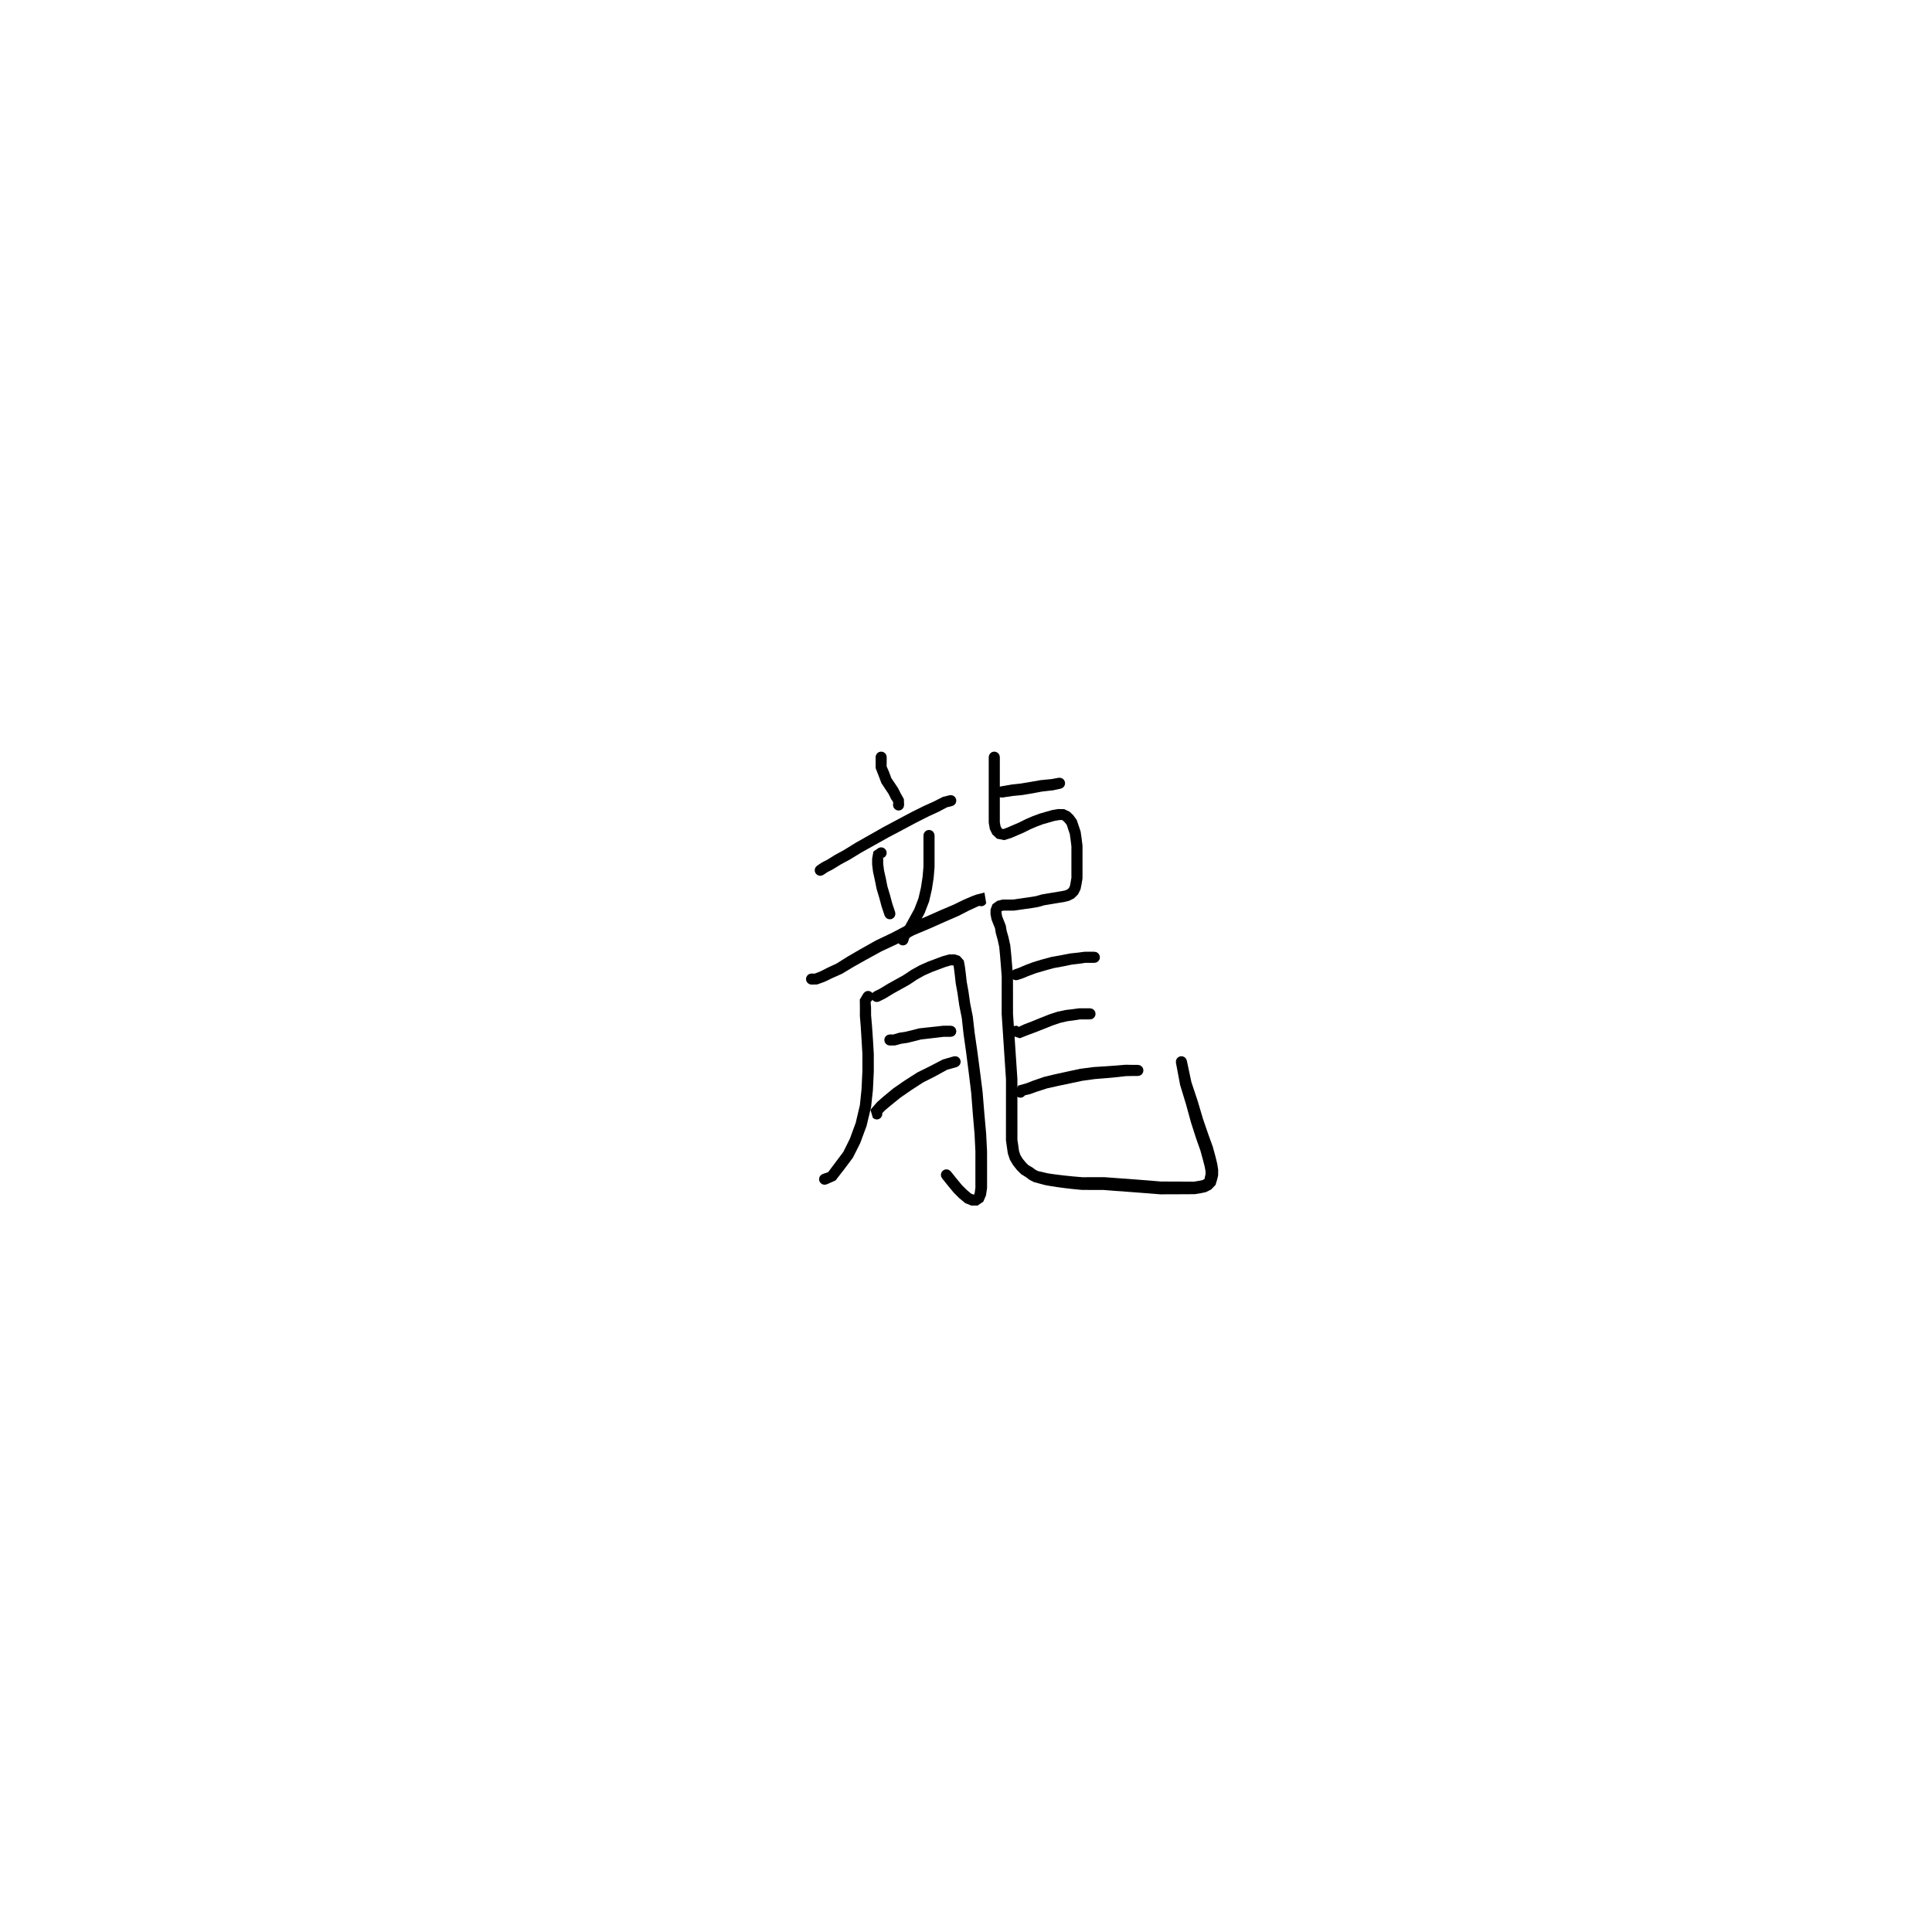
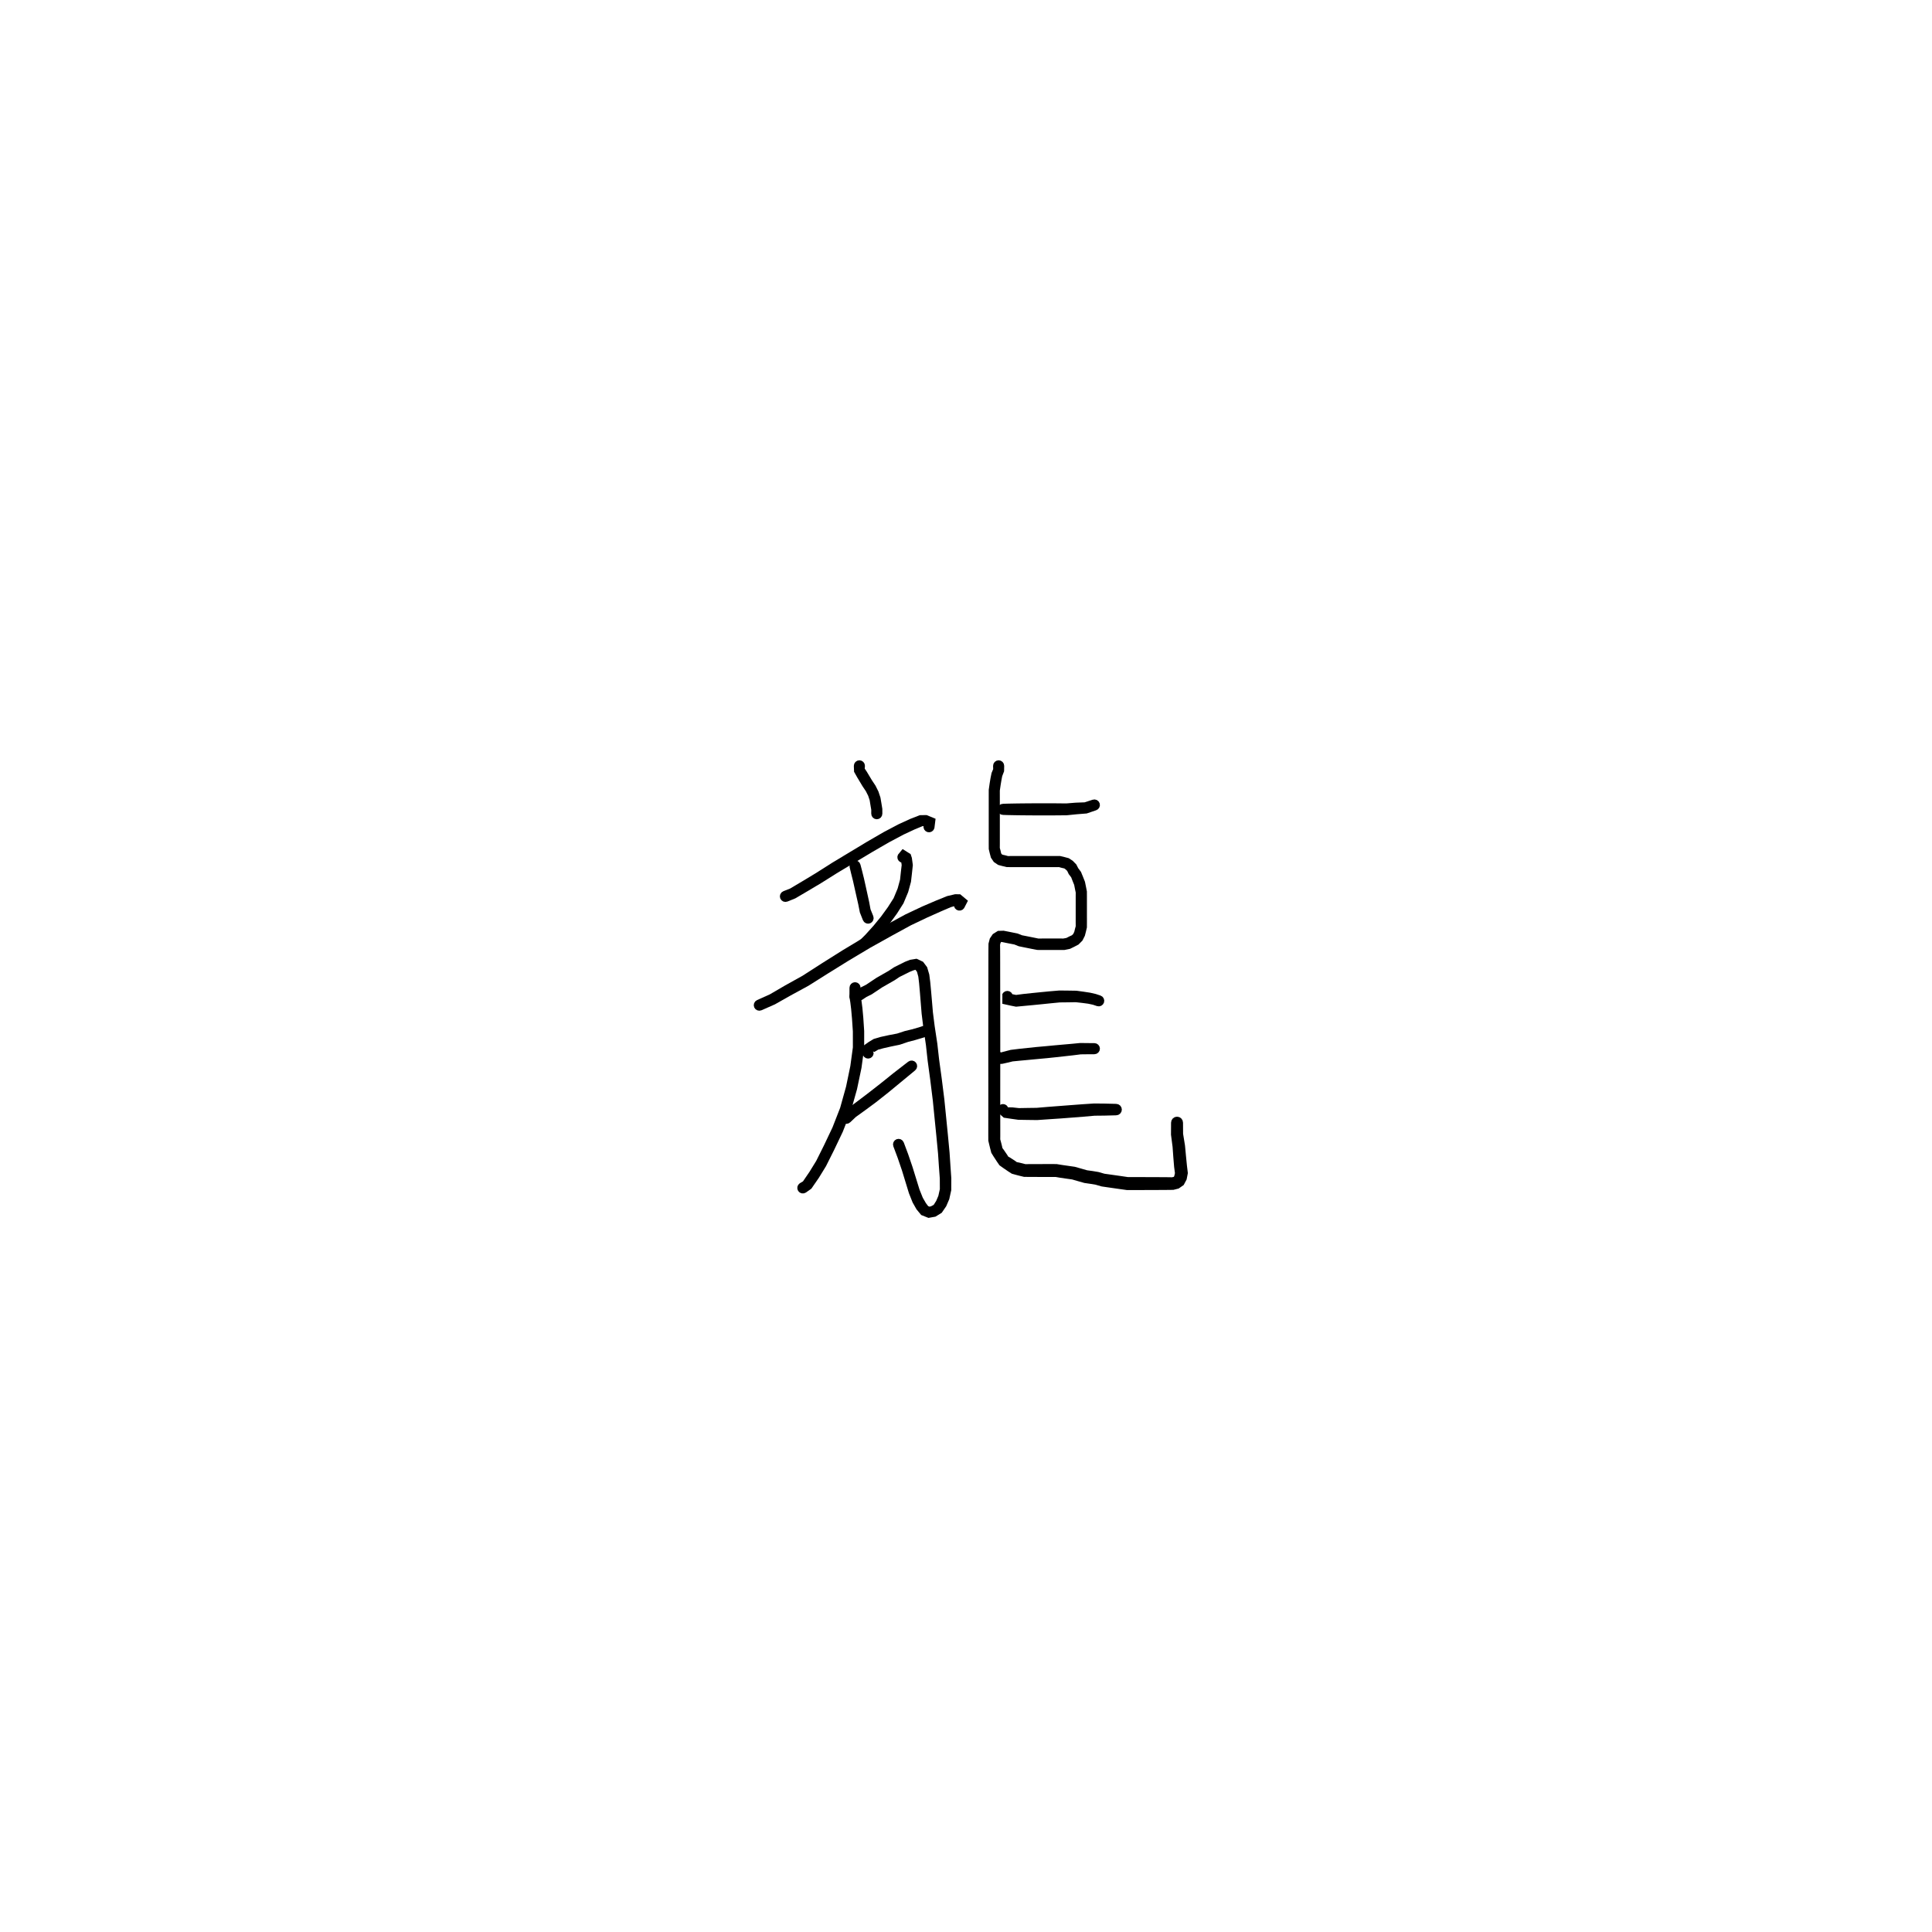
<svg xmlns="http://www.w3.org/2000/svg" viewBox="-300 -300 900 900" width="900" height="900" overflow="visible">
-   <path d="M 107.885 52.703 L 107.917 57.836 L 109.28 61.348 L 110.591 64.806 L 112.374 67.516 L 113.914 69.817 L 115.093 72.185 L 116.103 73.716 L 115.994 75 L 116.191 75.99 L 116.751 76.83 L 117.591 77.391 L 118.581 77.588 L 119.571 77.391 L 120.411 76.83 L 120.972 75.99 L 121.169 75 L 121.059 72.229 L 119.636 69.707 L 118.384 67.21 L 116.68 64.646 L 115.22 62.491 L 114.099 59.463 L 113.029 57.029 L 113.06 52.703 L 112.864 51.713 L 112.303 50.873 L 111.463 50.312 L 110.473 50.115 L 109.483 50.312 L 108.643 50.873 L 108.082 51.713 Z" fill="black" fill-rule="nonzero" />
-   <path d="M 83.53 107.558 L 85.425 106.289 L 88.254 104.808 L 91.499 102.78 L 95.973 100.356 L 101.258 97.125 L 107.716 93.522 L 114.182 89.908 L 121.055 86.286 L 127.108 83.054 L 132.705 80.235 L 137.162 78.182 L 141.195 76.06 L 143.533 75.483 L 144.446 75.052 L 145.124 74.304 L 145.465 73.354 L 145.416 72.345 L 144.984 71.433 L 144.237 70.754 L 143.286 70.414 L 142.278 70.463 L 139.21 71.238 L 134.865 73.44 L 130.403 75.44 L 124.648 78.298 L 118.54 81.552 L 111.629 85.227 L 105.122 88.911 L 98.607 92.604 L 93.351 95.86 L 88.906 98.301 L 85.665 100.327 L 82.818 101.819 L 80.659 103.252 L 79.945 103.966 L 79.557 104.898 L 79.556 105.908 L 79.942 106.841 L 80.655 107.555 L 81.587 107.943 L 82.597 107.944 Z" fill="black" fill-rule="nonzero" />
-   <path d="M 109.316 94.983 L 106.875 96.689 L 106.268 99.983 L 106.27 102.752 L 106.709 106.26 L 107.536 109.993 L 108.368 114.141 L 109.605 118.273 L 110.697 122.365 L 112.072 126.494 L 112.572 127.371 L 113.37 127.99 L 114.344 128.257 L 115.345 128.13 L 116.222 127.63 L 116.841 126.833 L 117.108 125.859 L 116.982 124.857 L 115.654 120.878 L 114.584 116.862 L 113.389 112.886 L 112.6 108.926 L 111.805 105.361 L 111.432 102.383 L 111.434 100.287 L 111.368 99.257 L 111.63 99.612 L 112.428 98.993 L 112.928 98.116 L 113.054 97.114 L 112.787 96.14 L 112.168 95.343 L 111.291 94.843 L 110.29 94.716 Z" fill="black" fill-rule="nonzero" />
-   <path d="M 130.183 89.189 L 130.183 91.216 L 130.183 93.649 L 130.182 96.486 L 130.182 99.73 L 130.185 103.666 L 129.795 108.34 L 129.012 113.43 L 127.865 118.428 L 125.959 123.381 L 123.611 127.672 L 121.698 131.132 L 119.08 134.455 L 118.153 137.02 L 118.027 138.021 L 118.294 138.995 L 118.913 139.793 L 119.79 140.293 L 120.792 140.419 L 121.765 140.152 L 122.563 139.533 L 123.063 138.656 L 123.487 137.167 L 126.004 134.003 L 128.146 130.166 L 130.663 125.538 L 132.811 119.95 L 134.096 114.408 L 134.935 108.957 L 135.356 103.901 L 135.358 99.73 L 135.358 96.486 L 135.358 93.649 L 135.358 91.216 L 135.358 89.189 L 135.161 88.199 L 134.6 87.36 L 133.76 86.799 L 132.77 86.602 L 131.78 86.799 L 130.941 87.36 L 130.38 88.199 Z" fill="black" fill-rule="nonzero" />
-   <path d="M 78.041 158.669 L 80.65 158.603 L 84.36 157.262 L 87.689 155.64 L 92.299 153.589 L 97.686 150.34 L 103.333 147.171 L 110.556 143.205 L 118.244 139.596 L 125.898 135.581 L 133.511 132.38 L 140.814 129.118 L 146.531 126.64 L 151.402 124.141 L 154.927 122.51 L 156.973 121.631 L 156.948 120.709 L 154.78 118.437 L 154.514 119.411 L 154.64 120.413 L 155.14 121.29 L 155.937 121.909 L 156.911 122.176 L 157.913 122.049 L 158.79 121.549 L 159.409 120.752 L 158.592 115.778 L 154.784 116.748 L 152.776 117.49 L 149.003 119.102 L 144.144 121.468 L 138.511 123.855 L 131.219 127.079 L 123.427 130.365 L 115.675 134.458 L 107.958 138.146 L 100.586 142.288 L 94.881 145.606 L 89.728 148.844 L 85.419 150.846 L 82.262 152.467 L 79.486 153.559 L 78.041 153.494 L 77.05 153.691 L 76.211 154.251 L 75.65 155.091 L 75.453 156.081 L 75.65 157.071 L 76.211 157.911 L 77.05 158.472 Z" fill="black" fill-rule="nonzero" />
-   <path d="M 102.239 162.754 L 100.519 165.634 L 100.574 169.51 L 100.562 173.233 L 100.955 178.168 L 101.342 184.219 L 101.736 191.018 L 101.731 198.989 L 101.338 207.369 L 100.568 214.814 L 98.628 223.028 L 95.906 230.456 L 92.841 236.621 L 89.349 241.272 L 85.781 246.039 L 83.161 246.922 L 82.314 247.473 L 81.743 248.305 L 81.534 249.293 L 81.719 250.285 L 82.27 251.132 L 83.102 251.703 L 84.09 251.912 L 85.083 251.727 L 89.219 249.907 L 93.489 244.404 L 97.294 239.325 L 100.716 232.517 L 103.669 224.54 L 105.783 215.727 L 106.635 207.766 L 107.053 199.119 L 107.048 190.874 L 106.631 183.889 L 106.208 177.778 L 105.79 172.984 L 105.778 169.408 L 105.563 166.798 L 106.545 165.624 L 106.93 164.691 L 106.929 163.682 L 106.542 162.749 L 105.827 162.036 L 104.894 161.651 L 103.884 161.652 L 102.952 162.039 Z" fill="black" fill-rule="nonzero" />
-   <path d="M 109.603 166.504 L 112.417 165.093 L 116.234 162.777 L 119.838 160.775 L 123.579 158.694 L 127.228 156.262 L 130.684 154.341 L 134.161 152.798 L 137.327 151.612 L 140.48 150.428 L 142.925 149.714 L 144.206 149.73 L 144.412 149.786 L 144.131 149.287 L 144.398 151.177 L 144.795 154.356 L 145.211 158.087 L 146.026 162.571 L 146.842 168.278 L 148.043 174.308 L 148.835 181.547 L 150.039 190.084 L 151.233 199.388 L 152.419 209.054 L 153.204 219.142 L 153.994 228.431 L 154.381 236.423 L 154.372 243.649 L 154.371 249.324 L 154.383 253.219 L 154.073 255.562 L 153.705 256.691 L 153.936 256.513 L 153.609 256.498 L 152.408 256.052 L 150.331 254.307 L 148.07 252.05 L 145.589 249.044 L 142.899 245.681 L 142.127 245.031 L 141.164 244.726 L 140.158 244.812 L 139.262 245.277 L 138.612 246.049 L 138.307 247.012 L 138.393 248.017 L 138.858 248.914 L 141.573 252.307 L 144.228 255.517 L 146.831 258.125 L 149.619 260.435 L 152.473 261.61 L 155.388 261.595 L 158.051 259.795 L 159.306 256.87 L 159.806 253.538 L 159.818 249.324 L 159.817 243.649 L 159.808 236.28 L 159.384 228.055 L 158.552 218.696 L 157.716 208.514 L 156.469 198.72 L 155.231 189.376 L 154.002 180.885 L 153.173 173.53 L 151.942 167.398 L 151.136 161.753 L 150.329 157.319 L 149.935 153.752 L 149.521 150.445 L 148.977 147.47 L 147.075 145.349 L 144.848 144.595 L 142.075 144.61 L 138.844 145.518 L 135.51 146.766 L 132.19 148.013 L 128.37 149.713 L 124.529 151.846 L 120.88 154.279 L 117.324 156.252 L 113.631 158.304 L 109.88 160.583 L 107.289 161.875 L 106.491 162.494 L 105.991 163.371 L 105.865 164.373 L 106.132 165.346 L 106.751 166.144 L 107.628 166.644 L 108.629 166.77 Z" fill="black" fill-rule="nonzero" />
-   <path d="M 114.527 187.047 L 116.979 187.012 L 119.94 186.208 L 122.744 185.815 L 126.109 184.977 L 129.172 184.205 L 132.653 183.811 L 136.305 183.388 L 139.679 182.988 L 142.905 182.993 L 143.896 182.796 L 144.735 182.235 L 145.296 181.396 L 145.493 180.405 L 145.296 179.415 L 144.735 178.576 L 143.896 178.015 L 142.905 177.818 L 139.375 177.822 L 135.722 178.234 L 132.077 178.621 L 128.26 179.038 L 124.837 179.888 L 121.715 180.671 L 118.844 181.09 L 116.129 181.907 L 114.527 181.872 L 113.537 182.069 L 112.697 182.63 L 112.136 183.469 L 111.94 184.459 L 112.136 185.45 L 112.697 186.289 L 113.537 186.85 Z" fill="black" fill-rule="nonzero" />
-   <path d="M 110.276 217.089 L 110.047 219.508 L 112.322 217.166 L 115.03 214.9 L 119.398 211.359 L 124.541 207.791 L 130.048 204.222 L 135.612 201.411 L 141.213 198.333 L 145.643 197.083 L 146.541 196.621 L 147.194 195.851 L 147.503 194.89 L 147.42 193.884 L 146.959 192.986 L 146.189 192.333 L 145.228 192.024 L 144.222 192.107 L 139.193 193.559 L 133.172 196.697 L 127.385 199.562 L 121.54 203.29 L 116.143 207.019 L 111.592 210.775 L 108.624 213.375 L 105.494 216.979 L 106.616 220.749 L 107.456 221.309 L 108.446 221.506 L 109.436 221.309 L 110.276 220.749 L 110.836 219.909 L 111.033 218.919 L 110.836 217.929 Z" fill="black" fill-rule="nonzero" />
-   <path d="M 160.588 52.703 L 160.588 54.73 L 160.588 56.757 L 160.588 59.189 L 160.588 62.027 L 160.588 65.27 L 160.588 68.919 L 160.588 72.973 L 160.588 76.622 L 160.588 79.865 L 160.595 83.292 L 161.103 86.284 L 162.286 88.666 L 164.451 90.693 L 167.869 91.361 L 170.996 90.388 L 173.925 89.135 L 176.837 87.885 L 180.081 86.264 L 182.785 85.105 L 185.886 83.941 L 188.616 83.164 L 191.325 82.386 L 193.41 82.036 L 194.641 81.985 L 195.32 82.376 L 196.076 83.17 L 196.942 84.265 L 197.613 86.359 L 198.357 88.555 L 198.719 91.153 L 199.107 94.215 L 199.102 97.297 L 199.102 100.541 L 199.102 103.784 L 199.102 106.622 L 199.111 108.839 L 198.738 111.024 L 198.424 112.695 L 197.962 113.631 L 197.347 114.246 L 196.321 114.739 L 195.101 115.03 L 192.75 115.421 L 190.318 115.826 L 187.885 116.231 L 185.297 116.668 L 182.459 117.479 L 180.215 117.848 L 177.404 118.249 L 174.566 118.655 L 171.896 119.042 L 169.662 119.034 L 166.972 119.047 L 164.589 119.649 L 162.371 121.221 L 161.425 123.688 L 161.414 125.961 L 161.912 128.447 L 162.798 130.692 L 163.513 132.439 L 163.89 134.773 L 164.708 137.657 L 165.468 141.082 L 165.845 144.966 L 166.24 149.804 L 166.632 154.962 L 166.624 160.541 L 166.619 166.216 L 166.615 172.385 L 167.021 178.554 L 167.421 184.636 L 167.823 190.717 L 168.226 196.798 L 168.625 202.794 L 168.621 208.378 L 168.619 214.054 L 168.617 218.919 L 168.613 223.378 L 168.611 227.432 L 168.615 231.248 L 169.044 234.297 L 169.492 237.357 L 170.473 240.295 L 171.931 242.75 L 173.741 245.023 L 175.714 246.987 L 177.892 248.331 L 179.573 249.603 L 181.674 250.671 L 183.587 251.191 L 185.203 251.621 L 186.949 252.079 L 189.5 252.538 L 192.391 252.982 L 195.674 253.424 L 199.371 253.861 L 203.993 254.305 L 208.986 254.326 L 214.142 254.338 L 219.306 254.746 L 224.981 255.156 L 230.243 255.558 L 235.504 255.958 L 240.484 256.36 L 245.473 256.349 L 249.527 256.332 L 253.176 256.317 L 256.627 256.294 L 259.373 255.84 L 261.797 255.324 L 264.189 254.122 L 266.24 251.982 L 266.954 249.627 L 267.449 247.622 L 267.484 245.001 L 267.049 242.211 L 266.231 238.826 L 264.97 234.215 L 262.902 228.485 L 260.424 221.304 L 257.909 212.83 L 254.991 204.059 L 252.875 194.087 L 252.488 193.155 L 251.773 192.442 L 250.84 192.056 L 249.83 192.057 L 248.898 192.445 L 248.185 193.159 L 247.8 194.092 L 247.801 195.102 L 249.739 205.4 L 252.496 214.467 L 254.846 223.02 L 257.234 230.434 L 259.219 236.055 L 260.391 240.363 L 261.194 243.465 L 261.57 245.539 L 261.605 246.973 L 261.289 248.211 L 261.193 249.099 L 260.811 249.392 L 259.96 249.811 L 258.33 250.106 L 256.211 250.463 L 253.176 250.439 L 249.527 250.425 L 245.473 250.408 L 240.732 250.397 L 235.982 249.988 L 230.703 249.577 L 225.424 249.169 L 219.748 248.768 L 214.372 248.364 L 208.986 248.376 L 204.25 248.397 L 199.954 248.031 L 196.353 247.657 L 193.15 247.288 L 190.365 246.921 L 188.051 246.57 L 186.554 246.216 L 184.926 245.836 L 183.596 245.545 L 182.454 244.992 L 180.892 243.831 L 179.016 242.742 L 177.746 241.463 L 176.313 239.683 L 175.338 238.084 L 174.697 236.156 L 174.335 233.541 L 173.952 230.914 L 173.956 227.432 L 173.954 223.378 L 173.951 218.919 L 173.948 214.054 L 173.946 208.378 L 173.942 202.611 L 173.531 196.445 L 173.123 190.364 L 172.714 184.283 L 172.304 178.202 L 171.898 172.209 L 171.895 166.216 L 171.89 160.541 L 171.881 154.768 L 171.463 149.386 L 171.047 144.493 L 170.613 140.269 L 169.751 136.397 L 168.947 133.606 L 168.514 131.075 L 167.607 128.768 L 166.872 126.959 L 166.559 125.39 L 166.548 124.42 L 166.412 124.454 L 166.627 124.405 L 167.487 124.196 L 169.662 124.209 L 172.293 124.201 L 175.298 123.778 L 178.136 123.372 L 181.002 122.963 L 183.622 122.521 L 186.46 121.71 L 188.736 121.336 L 191.169 120.931 L 193.601 120.525 L 196.116 120.105 L 198.138 119.585 L 200.355 118.457 L 202.173 116.639 L 203.333 114.332 L 203.83 111.949 L 204.268 109.269 L 204.277 106.622 L 204.277 103.784 L 204.277 100.541 L 204.277 97.297 L 204.272 93.893 L 203.849 90.469 L 203.4 87.391 L 202.522 84.722 L 201.571 81.951 L 200.005 79.803 L 198.328 78.165 L 195.764 76.934 L 192.941 76.883 L 190.161 77.344 L 187.195 78.188 L 184.249 79.032 L 180.863 80.3 L 177.892 81.574 L 174.649 83.196 L 171.886 84.378 L 169.139 85.558 L 167.401 86.207 L 166.765 86.064 L 166.497 85.658 L 166.059 84.797 L 165.757 82.924 L 165.763 79.865 L 165.763 76.622 L 165.763 72.973 L 165.763 68.919 L 165.763 65.27 L 165.763 62.027 L 165.763 59.189 L 165.763 56.757 L 165.763 54.73 L 165.763 52.703 L 165.566 51.713 L 165.005 50.873 L 164.166 50.312 L 163.176 50.115 L 162.185 50.312 L 161.346 50.873 L 160.785 51.713 Z" fill="black" fill-rule="nonzero" />
-   <path d="M 174.129 156.509 L 176.27 155.803 L 179.548 154.47 L 182.661 153.322 L 186.611 152.159 L 190.928 150.973 L 195.293 150.168 L 199.261 149.352 L 202.823 148.938 L 205.536 148.526 L 207.77 148.533 L 209.797 148.533 L 210.787 148.336 L 211.627 147.776 L 212.188 146.936 L 212.385 145.946 L 212.188 144.956 L 211.627 144.116 L 210.787 143.555 L 209.797 143.358 L 207.77 143.358 L 205.139 143.366 L 202.177 143.764 L 198.442 144.162 L 194.302 144.967 L 189.748 145.784 L 185.146 147.031 L 180.987 148.3 L 177.614 149.584 L 174.405 150.954 L 172.493 151.599 L 171.615 152.099 L 170.996 152.897 L 170.73 153.871 L 170.856 154.872 L 171.356 155.749 L 172.154 156.368 L 173.127 156.635 Z" fill="black" fill-rule="nonzero" />
-   <path d="M 172.154 182.72 L 175.09 183.651 L 179.157 182.047 L 182.384 180.86 L 186.471 179.253 L 190.457 177.66 L 193.891 176.494 L 197.284 175.715 L 200.415 175.305 L 203.091 174.891 L 205.743 174.885 L 207.77 174.885 L 208.76 174.688 L 209.6 174.127 L 210.161 173.287 L 210.358 172.297 L 210.161 171.307 L 209.6 170.468 L 208.76 169.907 L 207.77 169.71 L 205.743 169.71 L 202.72 169.703 L 199.721 170.1 L 196.364 170.501 L 192.46 171.343 L 188.597 172.611 L 184.475 174.261 L 180.454 175.896 L 177.195 177.142 L 174.234 178.511 L 174.468 178.091 L 173.494 177.824 L 172.493 177.951 L 171.615 178.451 L 170.996 179.248 L 170.73 180.222 L 170.856 181.224 L 171.356 182.101 Z" fill="black" fill-rule="nonzero" />
-   <path d="M 177.925 208.784 L 176.397 210.492 L 179.784 209.704 L 183.126 208.505 L 187.839 206.985 L 192.973 205.846 L 198.633 204.658 L 204.199 203.475 L 210.087 202.662 L 215.685 202.213 L 220.583 201.75 L 224.531 201.301 L 228.041 201.236 L 230.068 201.236 L 231.058 201.039 L 231.897 200.478 L 232.458 199.639 L 232.655 198.649 L 232.458 197.658 L 231.897 196.819 L 231.058 196.258 L 230.068 196.061 L 228.041 196.061 L 224.252 195.997 L 220.093 196.358 L 215.261 196.706 L 209.508 197.067 L 203.233 197.876 L 197.448 199.126 L 191.756 200.37 L 186.35 201.664 L 181.334 203.387 L 178.189 204.62 L 174.279 205.725 L 172.75 208.784 L 172.947 209.774 L 173.508 210.613 L 174.348 211.174 L 175.338 211.371 L 176.328 211.174 L 177.167 210.613 L 177.728 209.774 Z" fill="black" fill-rule="nonzero" />
-   <path d="M 167.23 66.331 L 166.554 66.316 L 165.558 66.514 L 164.713 67.078 L 164.149 67.923 L 163.951 68.919 L 164.149 69.915 L 164.713 70.76 L 165.558 71.324 L 166.554 71.522 L 167.23 71.506 L 168.22 71.309 L 169.059 70.749 L 169.62 69.909 L 169.817 68.919 L 169.62 67.929 L 169.059 67.089 L 168.22 66.528 Z M 166.94 71.493 L 169.67 71.132 L 172.021 70.766 L 176.109 70.384 L 181.071 69.554 L 185.441 68.734 L 190.576 68.155 L 194.089 67.402 L 195.021 67.015 L 195.734 66.3 L 196.119 65.367 L 196.118 64.357 L 195.731 63.425 L 195.016 62.712 L 194.083 62.327 L 193.074 62.328 L 189.829 62.926 L 184.694 63.428 L 180.145 64.23 L 175.378 65.022 L 171.357 65.45 L 168.843 65.895 L 166.168 66.345 L 165.212 66.688 L 164.461 67.372 L 164.028 68.291 L 163.98 69.305 L 164.323 70.261 L 165.007 71.012 L 165.926 71.445 Z" fill="black" fill-rule="nonzero" />
+   <path d="M 97.75 56.757 L 97.856 59.528 L 99.332 62.144 L 100.548 64.171 L 101.8 66.256 L 103.371 68.602 L 104.436 70.725 L 105.125 72.79 L 105.488 75.02 L 105.869 77.261 L 105.858 79.054 L 106.055 80.044 L 106.616 80.884 L 107.456 81.445 L 108.446 81.642 L 109.436 81.445 L 110.276 80.884 L 110.836 80.044 L 111.033 79.054 L 111.023 76.793 L 110.593 74.169 L 110.145 71.535 L 109.213 68.735 L 107.845 65.992 L 106.173 63.473 L 104.993 61.504 L 103.777 59.477 L 102.82 58.039 L 102.925 56.757 L 102.728 55.767 L 102.167 54.927 L 101.328 54.366 L 100.338 54.169 L 99.348 54.366 L 98.508 54.927 L 97.947 55.767 Z" fill="black" fill-rule="nonzero" />
+   <path d="M 66.839 119.97 L 70.454 118.51 L 76.534 114.938 L 82.66 111.282 L 90.37 106.437 L 98.463 101.605 L 106.562 96.764 L 114.207 92.343 L 120.992 88.741 L 126.125 86.35 L 129.76 84.849 L 131.473 84.905 L 131.068 83.452 L 130.26 84.508 L 130.211 85.516 L 130.552 86.466 L 131.23 87.214 L 132.143 87.645 L 133.151 87.694 L 134.102 87.354 L 134.849 86.676 L 135.281 85.763 L 135.824 81.413 L 131.636 79.69 L 128.484 79.745 L 124.01 81.488 L 118.603 83.962 L 111.604 87.657 L 103.843 92.154 L 95.726 97.044 L 87.603 101.941 L 79.908 106.826 L 73.871 110.467 L 68.06 113.922 L 64.917 115.165 L 64.071 115.716 L 63.5 116.548 L 63.291 117.536 L 63.476 118.529 L 64.027 119.375 L 64.859 119.946 L 65.847 120.155 Z" fill="black" fill-rule="nonzero" />
+   <path d="M 95.801 104.006 L 96.441 106.717 L 97.385 110.467 L 98.188 114.081 L 99.008 117.728 L 99.823 121.338 L 100.558 125.054 L 101.989 128.664 L 102.54 129.51 L 103.373 130.081 L 104.36 130.29 L 105.353 130.105 L 106.199 129.555 L 106.77 128.722 L 106.979 127.734 L 106.794 126.742 L 105.523 123.594 L 104.907 120.283 L 104.101 116.596 L 103.299 112.946 L 102.48 109.263 L 101.532 105.445 L 100.821 102.751 L 100.39 101.838 L 99.642 101.16 L 98.692 100.819 L 97.683 100.868 L 96.77 101.299 L 96.092 102.047 L 95.751 102.998 Z" fill="black" fill-rule="nonzero" />
+   <path d="M 122.922 100.481 L 122.102 100.428 L 119.445 99.96 L 119.681 100.645 L 120.035 102.973 L 119.646 106.335 L 119.28 109.761 L 118.162 113.879 L 116.287 118.398 L 113.605 122.596 L 110.453 126.931 L 106.889 131.287 L 103.183 135.389 L 100.535 138.035 L 99.974 138.875 L 99.777 139.865 L 99.974 140.855 L 100.535 141.695 L 101.375 142.255 L 102.365 142.452 L 103.355 142.255 L 104.195 141.695 L 106.952 138.936 L 110.814 134.659 L 114.547 130.096 L 117.881 125.512 L 120.875 120.791 L 123.055 115.581 L 124.369 110.779 L 124.813 106.909 L 125.235 102.973 L 124.779 99.625 L 124.203 97.878 L 120.466 95.518 L 118.294 98.167 L 118.027 99.141 L 118.153 100.143 L 118.653 101.02 L 119.451 101.639 L 120.425 101.905 L 121.426 101.779 L 122.303 101.279 Z" fill="black" fill-rule="nonzero" />
+   <path d="M 54.767 170.608 L 60.993 167.863 L 68.398 163.673 L 76.587 159.217 L 85.59 153.546 L 95.31 147.517 L 105.4 141.492 L 115.495 135.861 L 124.333 131.036 L 131.914 127.426 L 138.319 124.568 L 142.991 122.561 L 145.775 121.813 L 146.606 121.785 L 145.723 119.595 L 144.807 120.186 L 144.421 121.119 L 144.422 122.129 L 144.81 123.061 L 145.524 123.775 L 146.457 124.16 L 147.467 124.159 L 148.399 123.772 L 149.112 123.057 L 150.898 119.595 L 147.313 116.594 L 144.901 116.566 L 141.198 117.439 L 136.141 119.486 L 129.573 122.304 L 121.748 125.991 L 112.748 130.895 L 102.573 136.616 L 92.393 142.753 L 82.653 148.886 L 73.819 154.566 L 65.791 159.029 L 58.601 163.219 L 52.665 165.879 L 51.84 166.461 L 51.301 167.314 L 51.13 168.309 L 51.352 169.294 L 51.934 170.119 L 52.787 170.658 L 53.782 170.83 Z" fill="black" fill-rule="nonzero" />
+   <path d="M 95.723 160.135 L 95.713 162.162 L 95.707 164.426 L 96.118 166.993 L 96.5 170.141 L 96.894 174.527 L 97.295 180.483 L 97.302 187.916 L 96.122 196.576 L 94.143 206.133 L 91.375 216.066 L 87.814 225.185 L 83.817 233.594 L 80.231 240.783 L 77.086 245.889 L 74.058 250.332 L 72.551 251.225 L 71.837 251.939 L 71.449 252.871 L 71.448 253.881 L 71.834 254.814 L 72.547 255.528 L 73.479 255.916 L 74.489 255.917 L 75.422 255.531 L 77.969 253.722 L 81.428 248.705 L 84.769 243.271 L 88.481 235.866 L 92.592 227.248 L 96.328 217.717 L 99.235 207.38 L 101.31 197.478 L 102.563 188.301 L 102.57 180.328 L 102.16 174.122 L 101.744 169.589 L 101.315 166.25 L 100.914 163.953 L 100.909 162.162 L 100.898 160.135 L 100.701 159.145 L 100.14 158.305 L 99.301 157.745 L 98.311 157.548 L 97.321 157.745 L 96.481 158.305 L 95.92 159.145 Z" fill="black" fill-rule="nonzero" />
+   <path d="M 99.129 166.644 L 101.495 165.828 L 103.656 164.405 L 106.101 163.181 L 108.665 161.477 L 111.018 159.906 L 113.784 158.328 L 116.694 156.663 L 119.074 155.073 L 121.36 153.936 L 123.706 152.761 L 125.406 152.073 L 126.403 151.761 L 126.626 151.965 L 127.165 152.695 L 127.787 154.97 L 128.148 157.976 L 128.537 162.389 L 128.927 167.246 L 129.328 172.174 L 130.136 178.744 L 131.336 186.835 L 132.134 194.117 L 133.344 203.051 L 134.548 212.737 L 135.353 220.809 L 136.167 228.911 L 136.977 237.386 L 137.383 243.428 L 137.795 249.018 L 137.816 253.948 L 137.128 257.046 L 136.119 259.423 L 134.963 261.247 L 133.821 261.884 L 133.032 262.115 L 132.357 261.844 L 131.303 260.438 L 129.864 257.942 L 128.338 254.144 L 126.738 248.966 L 125.096 243.659 L 123.045 237.643 L 121.004 232.2 L 120.472 231.342 L 119.652 230.753 L 118.669 230.522 L 117.673 230.685 L 116.815 231.217 L 116.226 232.037 L 115.995 233.02 L 116.158 234.017 L 118.171 239.384 L 120.174 245.26 L 121.776 250.493 L 123.419 255.856 L 125.136 260.166 L 126.941 263.346 L 129.129 265.994 L 132.509 267.344 L 135.773 266.764 L 138.686 264.969 L 140.773 261.929 L 142.197 258.63 L 143.13 254.431 L 143.151 248.82 L 142.752 243.058 L 142.347 236.938 L 141.536 228.387 L 140.728 220.272 L 139.912 212.128 L 138.683 202.354 L 137.461 193.451 L 136.637 186.138 L 135.404 178.013 L 134.59 171.61 L 134.181 166.808 L 133.761 161.935 L 133.338 157.43 L 132.888 153.949 L 131.889 150.548 L 129.995 148.035 L 126.975 146.618 L 123.919 147.116 L 121.564 148.05 L 119.046 149.307 L 116.466 150.603 L 113.982 152.256 L 111.216 153.834 L 108.306 155.499 L 105.794 157.171 L 103.494 158.711 L 101.074 159.92 L 99.181 161.199 L 97.493 161.734 L 96.615 162.234 L 95.996 163.032 L 95.73 164.006 L 95.856 165.007 L 96.356 165.885 L 97.154 166.504 L 98.127 166.77 Z" fill="black" fill-rule="nonzero" />
+   <path d="M 106.979 190.541 L 106.667 189.814 L 107.308 190.033 L 109.078 188.977 L 111.536 188.308 L 115.083 187.505 L 119.26 186.634 L 122.974 185.37 L 126.154 184.543 L 129.477 183.554 L 131.561 182.86 L 132.439 182.36 L 133.058 181.563 L 133.324 180.589 L 133.198 179.587 L 132.698 178.71 L 131.9 178.091 L 130.927 177.824 L 129.925 177.951 L 127.955 178.608 L 124.791 179.511 L 121.485 180.306 L 117.902 181.474 L 113.971 182.225 L 110.22 183.044 L 107.003 183.996 L 104.719 185.372 L 102.117 187.213 L 101.804 190.541 L 102.001 191.531 L 102.562 192.37 L 103.402 192.931 L 104.392 193.128 L 105.382 192.931 L 106.222 192.37 L 106.782 191.531 Z" fill="black" fill-rule="nonzero" />
+   <path d="M 96.086 222.776 L 98.69 220.32 L 103.195 217.073 L 108.121 213.429 L 113.824 208.919 L 119.614 204.146 L 126.279 198.642 L 126.929 197.87 L 127.234 196.907 L 127.147 195.901 L 126.683 195.005 L 125.91 194.355 L 124.948 194.05 L 123.942 194.136 L 123.046 194.601 L 116.197 199.908 L 110.365 204.595 L 104.717 209.004 L 99.913 212.656 L 95.229 216.166 L 92.427 219.116 L 91.866 219.956 L 91.669 220.946 L 91.866 221.936 L 92.427 222.776 L 93.267 223.336 L 94.257 223.533 L 95.247 223.336 Z" fill="black" fill-rule="nonzero" />
+   <path d="M 162.615 56.757 L 162.665 58.276 L 161.914 60.067 L 161.441 62.375 L 161.024 64.877 L 160.594 67.936 L 160.588 71.351 L 160.588 74.595 L 160.588 78.243 L 160.588 81.892 L 160.588 85.135 L 160.588 87.973 L 160.588 90.811 L 160.588 93.243 L 160.604 95.556 L 161.071 97.519 L 161.608 99.533 L 162.968 101.559 L 164.994 102.919 L 167.008 103.456 L 168.971 103.923 L 171.284 103.939 L 173.311 103.939 L 175.338 103.939 L 177.365 103.939 L 179.392 103.939 L 181.419 103.94 L 183.446 103.94 L 185.473 103.941 L 187.5 103.942 L 189.527 103.944 L 191.554 103.945 L 193.295 103.93 L 194.573 104.275 L 195.801 104.55 L 196.377 104.969 L 197.14 105.701 L 197.859 107.191 L 199.004 108.699 L 199.671 110.429 L 200.402 112.237 L 200.747 114.026 L 201.115 115.801 L 201.102 117.568 L 201.102 119.595 L 201.102 121.622 L 201.101 123.649 L 201.1 125.676 L 201.098 127.703 L 201.096 129.73 L 201.109 131.467 L 200.762 132.741 L 200.441 134.076 L 199.945 135.086 L 199.337 135.68 L 198.066 136.268 L 196.791 136.926 L 195.342 137.202 L 193.581 137.188 L 191.554 137.19 L 189.527 137.192 L 187.5 137.194 L 185.473 137.195 L 183.712 137.208 L 181.942 136.842 L 179.915 136.437 L 177.888 136.033 L 176.104 135.689 L 174.077 134.88 L 171.806 134.414 L 169.78 134.007 L 167.525 133.562 L 164.873 133.644 L 162.494 135.129 L 161.102 137.181 L 160.482 139.566 L 160.453 141.892 L 160.443 143.919 L 160.434 145.946 L 160.432 148.378 L 160.429 150.811 L 160.427 153.649 L 160.422 156.486 L 160.418 159.73 L 160.414 162.973 L 160.408 166.622 L 160.404 170.27 L 160.399 174.324 L 160.395 178.378 L 160.391 182.432 L 160.388 186.486 L 160.388 190.541 L 160.389 194.189 L 160.392 197.838 L 160.396 201.486 L 160.399 204.73 L 160.401 207.568 L 160.402 210.811 L 160.4 213.649 L 160.397 216.081 L 160.393 218.514 L 160.388 220.946 L 160.386 222.973 L 160.384 225 L 160.383 227.027 L 160.382 229.054 L 160.396 231.39 L 160.865 233.382 L 161.264 235.005 L 161.801 237.056 L 162.846 238.733 L 163.645 239.957 L 164.442 241.183 L 165.599 242.847 L 167.246 244.029 L 168.453 244.855 L 169.66 245.68 L 171.341 246.759 L 173.404 247.328 L 175.023 247.745 L 177.036 248.229 L 179.392 248.255 L 181.419 248.263 L 183.446 248.269 L 185.473 248.273 L 187.5 248.275 L 189.527 248.278 L 191.71 248.269 L 193.934 248.651 L 196.804 249.063 L 199.436 249.434 L 202.077 250.198 L 205.11 251.061 L 208.121 251.503 L 210.332 251.87 L 213.216 252.694 L 216.26 253.139 L 219.098 253.546 L 221.936 253.951 L 224.97 254.375 L 227.635 254.38 L 230.473 254.374 L 232.905 254.365 L 235.338 254.357 L 237.77 254.349 L 240.203 254.338 L 242.23 254.326 L 244.257 254.312 L 246.609 254.28 L 249.068 253.658 L 251.401 252.035 L 252.769 249.459 L 253.344 246.486 L 252.917 242.929 L 252.478 238.527 L 252.012 233.581 L 251.13 228.17 L 251.095 222.973 L 250.883 221.908 L 250.279 221.004 L 249.376 220.401 L 248.311 220.189 L 247.245 220.401 L 246.342 221.004 L 245.739 221.908 L 245.527 222.973 L 245.491 228.587 L 246.231 234.257 L 246.576 239.04 L 246.947 243.557 L 247.332 246.486 L 247.096 247.568 L 246.842 248.236 L 246.743 248.234 L 245.958 248.423 L 244.257 248.391 L 242.23 248.377 L 240.203 248.364 L 237.77 248.354 L 235.338 248.346 L 232.905 248.337 L 230.473 248.328 L 227.635 248.323 L 225.435 248.328 L 222.794 247.941 L 219.956 247.535 L 217.118 247.132 L 214.487 246.765 L 211.695 245.968 L 209.041 245.524 L 206.376 245.155 L 203.734 244.397 L 200.699 243.539 L 197.656 243.099 L 194.85 242.7 L 192.209 242.271 L 189.527 242.263 L 187.5 242.265 L 185.473 242.268 L 183.446 242.272 L 181.419 242.278 L 179.392 242.285 L 177.694 242.312 L 176.463 241.985 L 174.839 241.591 L 173.659 241.35 L 172.908 240.807 L 171.683 240.01 L 170.456 239.214 L 169.671 238.775 L 169.206 238.007 L 168.382 236.8 L 167.56 235.591 L 166.983 234.835 L 166.708 233.644 L 166.297 232.024 L 165.955 230.772 L 165.969 229.054 L 165.968 227.027 L 165.968 225 L 165.965 222.973 L 165.963 220.946 L 165.958 218.514 L 165.954 216.081 L 165.951 213.649 L 165.949 210.811 L 165.95 207.568 L 165.952 204.73 L 165.955 201.486 L 165.959 197.838 L 165.962 194.189 L 165.963 190.541 L 165.963 186.486 L 165.961 182.432 L 165.956 178.378 L 165.952 174.324 L 165.948 170.27 L 165.943 166.622 L 165.938 162.973 L 165.933 159.73 L 165.929 156.486 L 165.925 153.649 L 165.922 150.811 L 165.92 148.378 L 165.917 145.946 L 165.909 143.919 L 165.898 141.892 L 165.869 140.164 L 166.06 139.306 L 166.29 138.925 L 166.343 138.789 L 166.935 138.87 L 168.734 139.236 L 170.761 139.64 L 172.545 139.985 L 174.572 140.797 L 176.842 141.265 L 178.868 141.671 L 180.895 142.077 L 183.18 142.522 L 185.473 142.535 L 187.5 142.536 L 189.527 142.538 L 191.554 142.54 L 193.581 142.542 L 195.874 142.527 L 198.48 141.993 L 200.447 141.029 L 202.42 139.996 L 204.244 138.157 L 205.37 135.924 L 205.859 134.016 L 206.323 132.046 L 206.336 129.73 L 206.334 127.703 L 206.333 125.676 L 206.331 123.649 L 206.331 121.622 L 206.33 119.595 L 206.33 117.568 L 206.317 115.28 L 205.875 113.001 L 205.409 110.736 L 204.519 108.49 L 203.564 106.166 L 202.276 104.43 L 201.373 102.678 L 199.704 100.977 L 197.848 99.775 L 195.832 99.238 L 193.868 98.772 L 191.554 98.758 L 189.527 98.759 L 187.5 98.761 L 185.473 98.762 L 183.446 98.763 L 181.419 98.763 L 179.392 98.764 L 177.365 98.764 L 175.338 98.764 L 173.311 98.764 L 171.284 98.764 L 169.542 98.78 L 168.263 98.436 L 167.033 98.162 L 166.627 97.9 L 166.365 97.494 L 166.091 96.264 L 165.747 94.985 L 165.763 93.243 L 165.763 90.811 L 165.763 87.973 L 165.763 85.135 L 165.763 81.892 L 165.763 78.243 L 165.763 74.595 L 165.763 71.351 L 165.757 68.28 L 166.138 65.664 L 166.532 63.301 L 166.87 61.554 L 167.74 59.291 L 167.79 56.757 L 167.593 55.767 L 167.032 54.927 L 166.193 54.366 L 165.203 54.169 L 164.213 54.366 L 163.373 54.927 L 162.812 55.767 Z" fill="black" fill-rule="nonzero" />
+   <path d="M 166.942 163.032 L 166.933 167.6 L 170.902 168.481 L 173.311 168.956 L 177.251 168.582 L 181.293 168.201 L 185.348 167.801 L 189.387 167.384 L 193.713 166.964 L 197.635 166.921 L 201.127 166.862 L 204.179 167.206 L 206.905 167.565 L 209.116 168.037 L 211.006 168.671 L 212.008 168.797 L 212.981 168.531 L 213.779 167.912 L 214.279 167.034 L 214.405 166.033 L 214.139 165.059 L 213.52 164.261 L 212.643 163.762 L 210.478 163.044 L 207.825 162.435 L 204.875 161.983 L 201.441 161.516 L 197.635 161.458 L 193.449 161.415 L 188.856 161.806 L 184.787 162.199 L 180.734 162.609 L 176.668 163.04 L 173.311 163.477 L 171.665 163.14 L 170.229 163.481 L 171.571 165.346 L 171.838 164.373 L 171.711 163.371 L 171.211 162.494 L 170.414 161.875 L 169.44 161.608 L 168.439 161.734 L 167.561 162.234 Z" fill="black" fill-rule="nonzero" />
+   <path d="M 163.373 190.738 L 163.703 195.715 L 166.919 195.571 L 168.691 195.17 L 171.757 194.439 L 175.222 194.098 L 179.264 193.725 L 183.307 193.34 L 187.766 192.927 L 191.831 192.502 L 195.881 192.053 L 199.944 191.598 L 203.455 191.155 L 207.095 191.111 L 209.797 191.101 L 210.787 190.904 L 211.627 190.343 L 212.188 189.504 L 212.385 188.514 L 212.188 187.523 L 211.627 186.684 L 210.787 186.123 L 209.797 185.926 L 207.095 185.916 L 203.167 185.872 L 199.38 186.24 L 195.335 186.595 L 191.277 186.957 L 187.234 187.344 L 182.774 187.741 L 178.709 188.167 L 174.643 188.604 L 170.81 189.075 L 167.39 189.966 L 165.919 190.375 L 165.351 190.771 L 167.032 194.397 L 167.593 193.558 L 167.79 192.568 L 167.593 191.577 L 167.032 190.738 L 166.193 190.177 L 165.203 189.98 L 164.213 190.177 Z" fill="black" fill-rule="nonzero" />
+   <path d="M 165.4 218.722 L 167.612 220.665 L 170.982 221.167 L 174.376 221.643 L 178.581 221.711 L 183.159 221.768 L 188.524 221.398 L 194.202 221.017 L 199.481 220.612 L 204.75 220.196 L 209.913 219.741 L 214.527 219.694 L 219.932 219.558 L 220.953 219.355 L 221.818 218.777 L 222.396 217.912 L 222.599 216.892 L 222.396 215.872 L 221.818 215.006 L 220.953 214.428 L 219.932 214.226 L 214.527 214.09 L 209.682 214.043 L 204.304 214.398 L 199.033 214.794 L 193.771 215.199 L 188.097 215.629 L 182.922 216.07 L 178.581 216.127 L 174.678 216.195 L 171.585 215.86 L 169.55 215.822 L 169.059 215.062 L 168.22 214.501 L 167.23 214.304 L 166.24 214.501 L 165.4 215.062 L 164.839 215.902 L 164.642 216.892 L 164.839 217.882 Z" fill="black" fill-rule="nonzero" />
+   <path d="M 167.23 79.615 L 169.257 79.683 L 171.284 79.726 L 173.716 79.769 L 176.554 79.803 L 179.797 79.83 L 183.446 79.851 L 187.905 79.853 L 192.365 79.832 L 196.95 79.786 L 201.489 79.325 L 206.237 78.943 L 210.616 77.455 L 211.493 76.955 L 212.112 76.157 L 212.378 75.183 L 212.252 74.182 L 211.752 73.305 L 210.954 72.686 L 209.981 72.419 L 208.979 72.545 L 205.25 73.76 L 201.079 73.918 L 196.699 74.268 L 192.365 74.222 L 187.905 74.201 L 183.446 74.203 L 179.797 74.224 L 176.554 74.251 L 173.716 74.285 L 171.284 74.328 L 169.257 74.371 L 167.23 74.44 L 166.24 74.636 L 165.4 75.197 L 164.839 76.037 L 164.642 77.027 L 164.839 78.017 L 165.4 78.857 L 166.24 79.418 Z" fill="black" fill-rule="nonzero" />
</svg>
